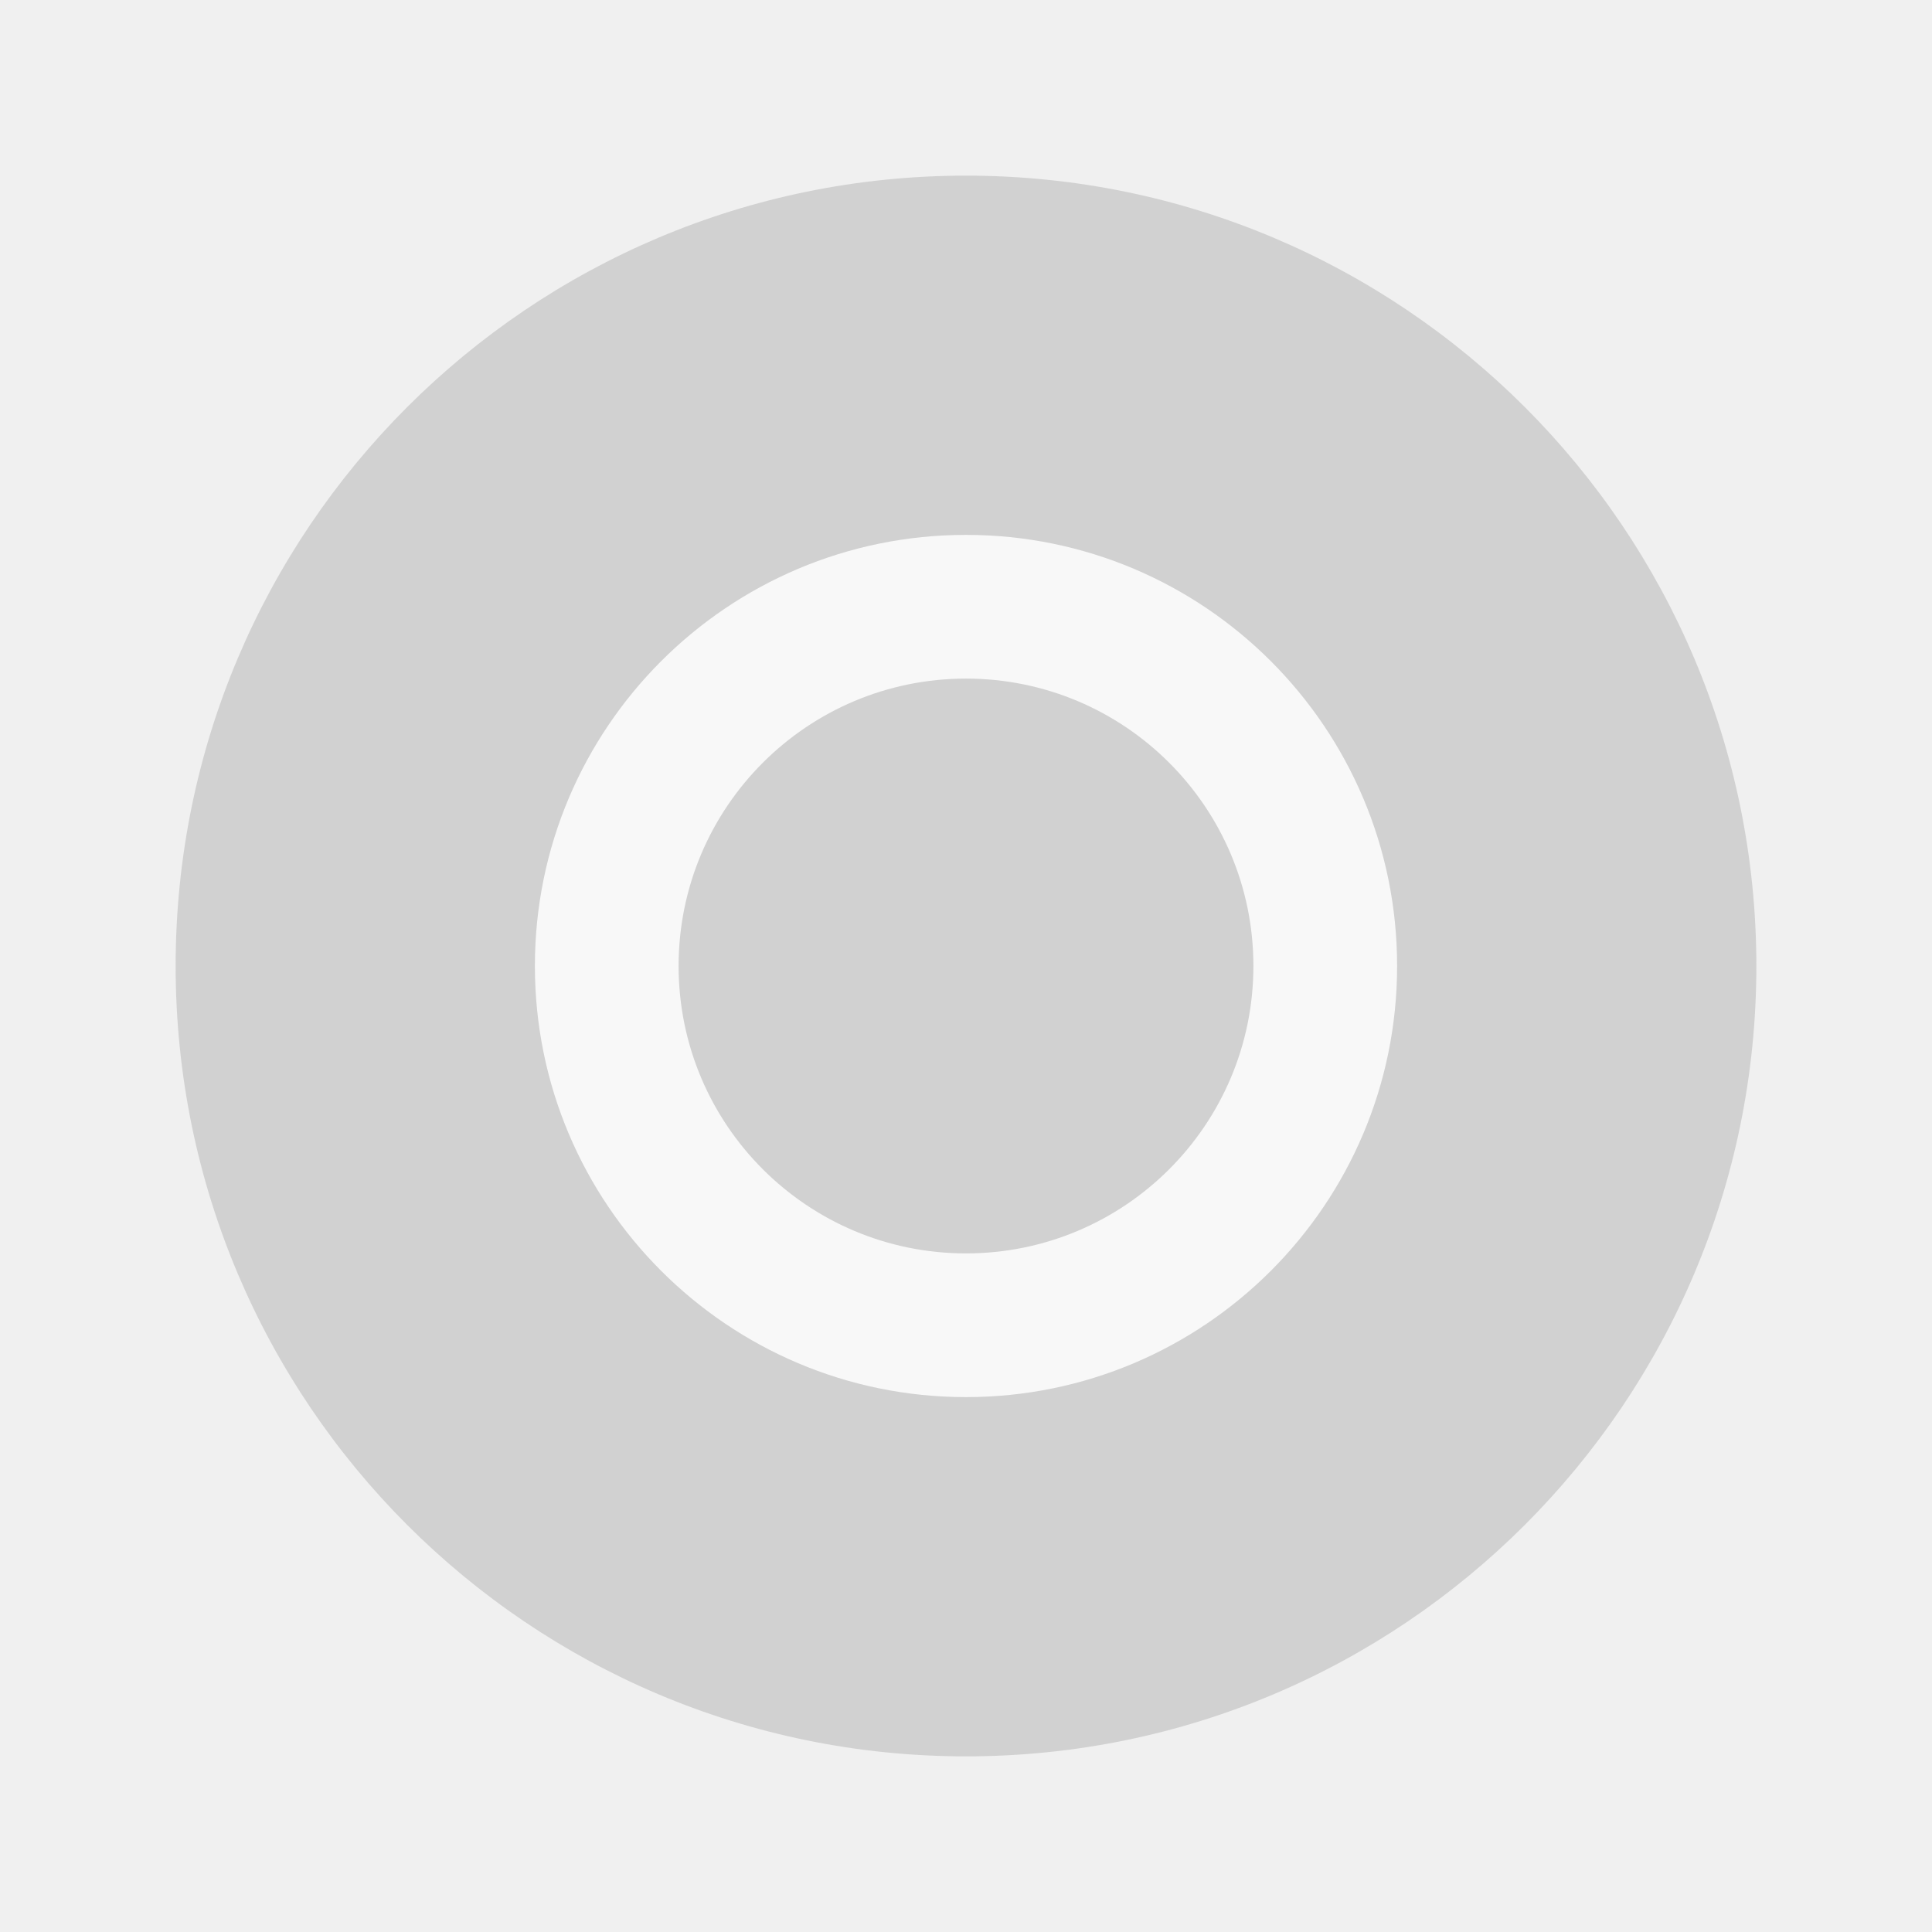
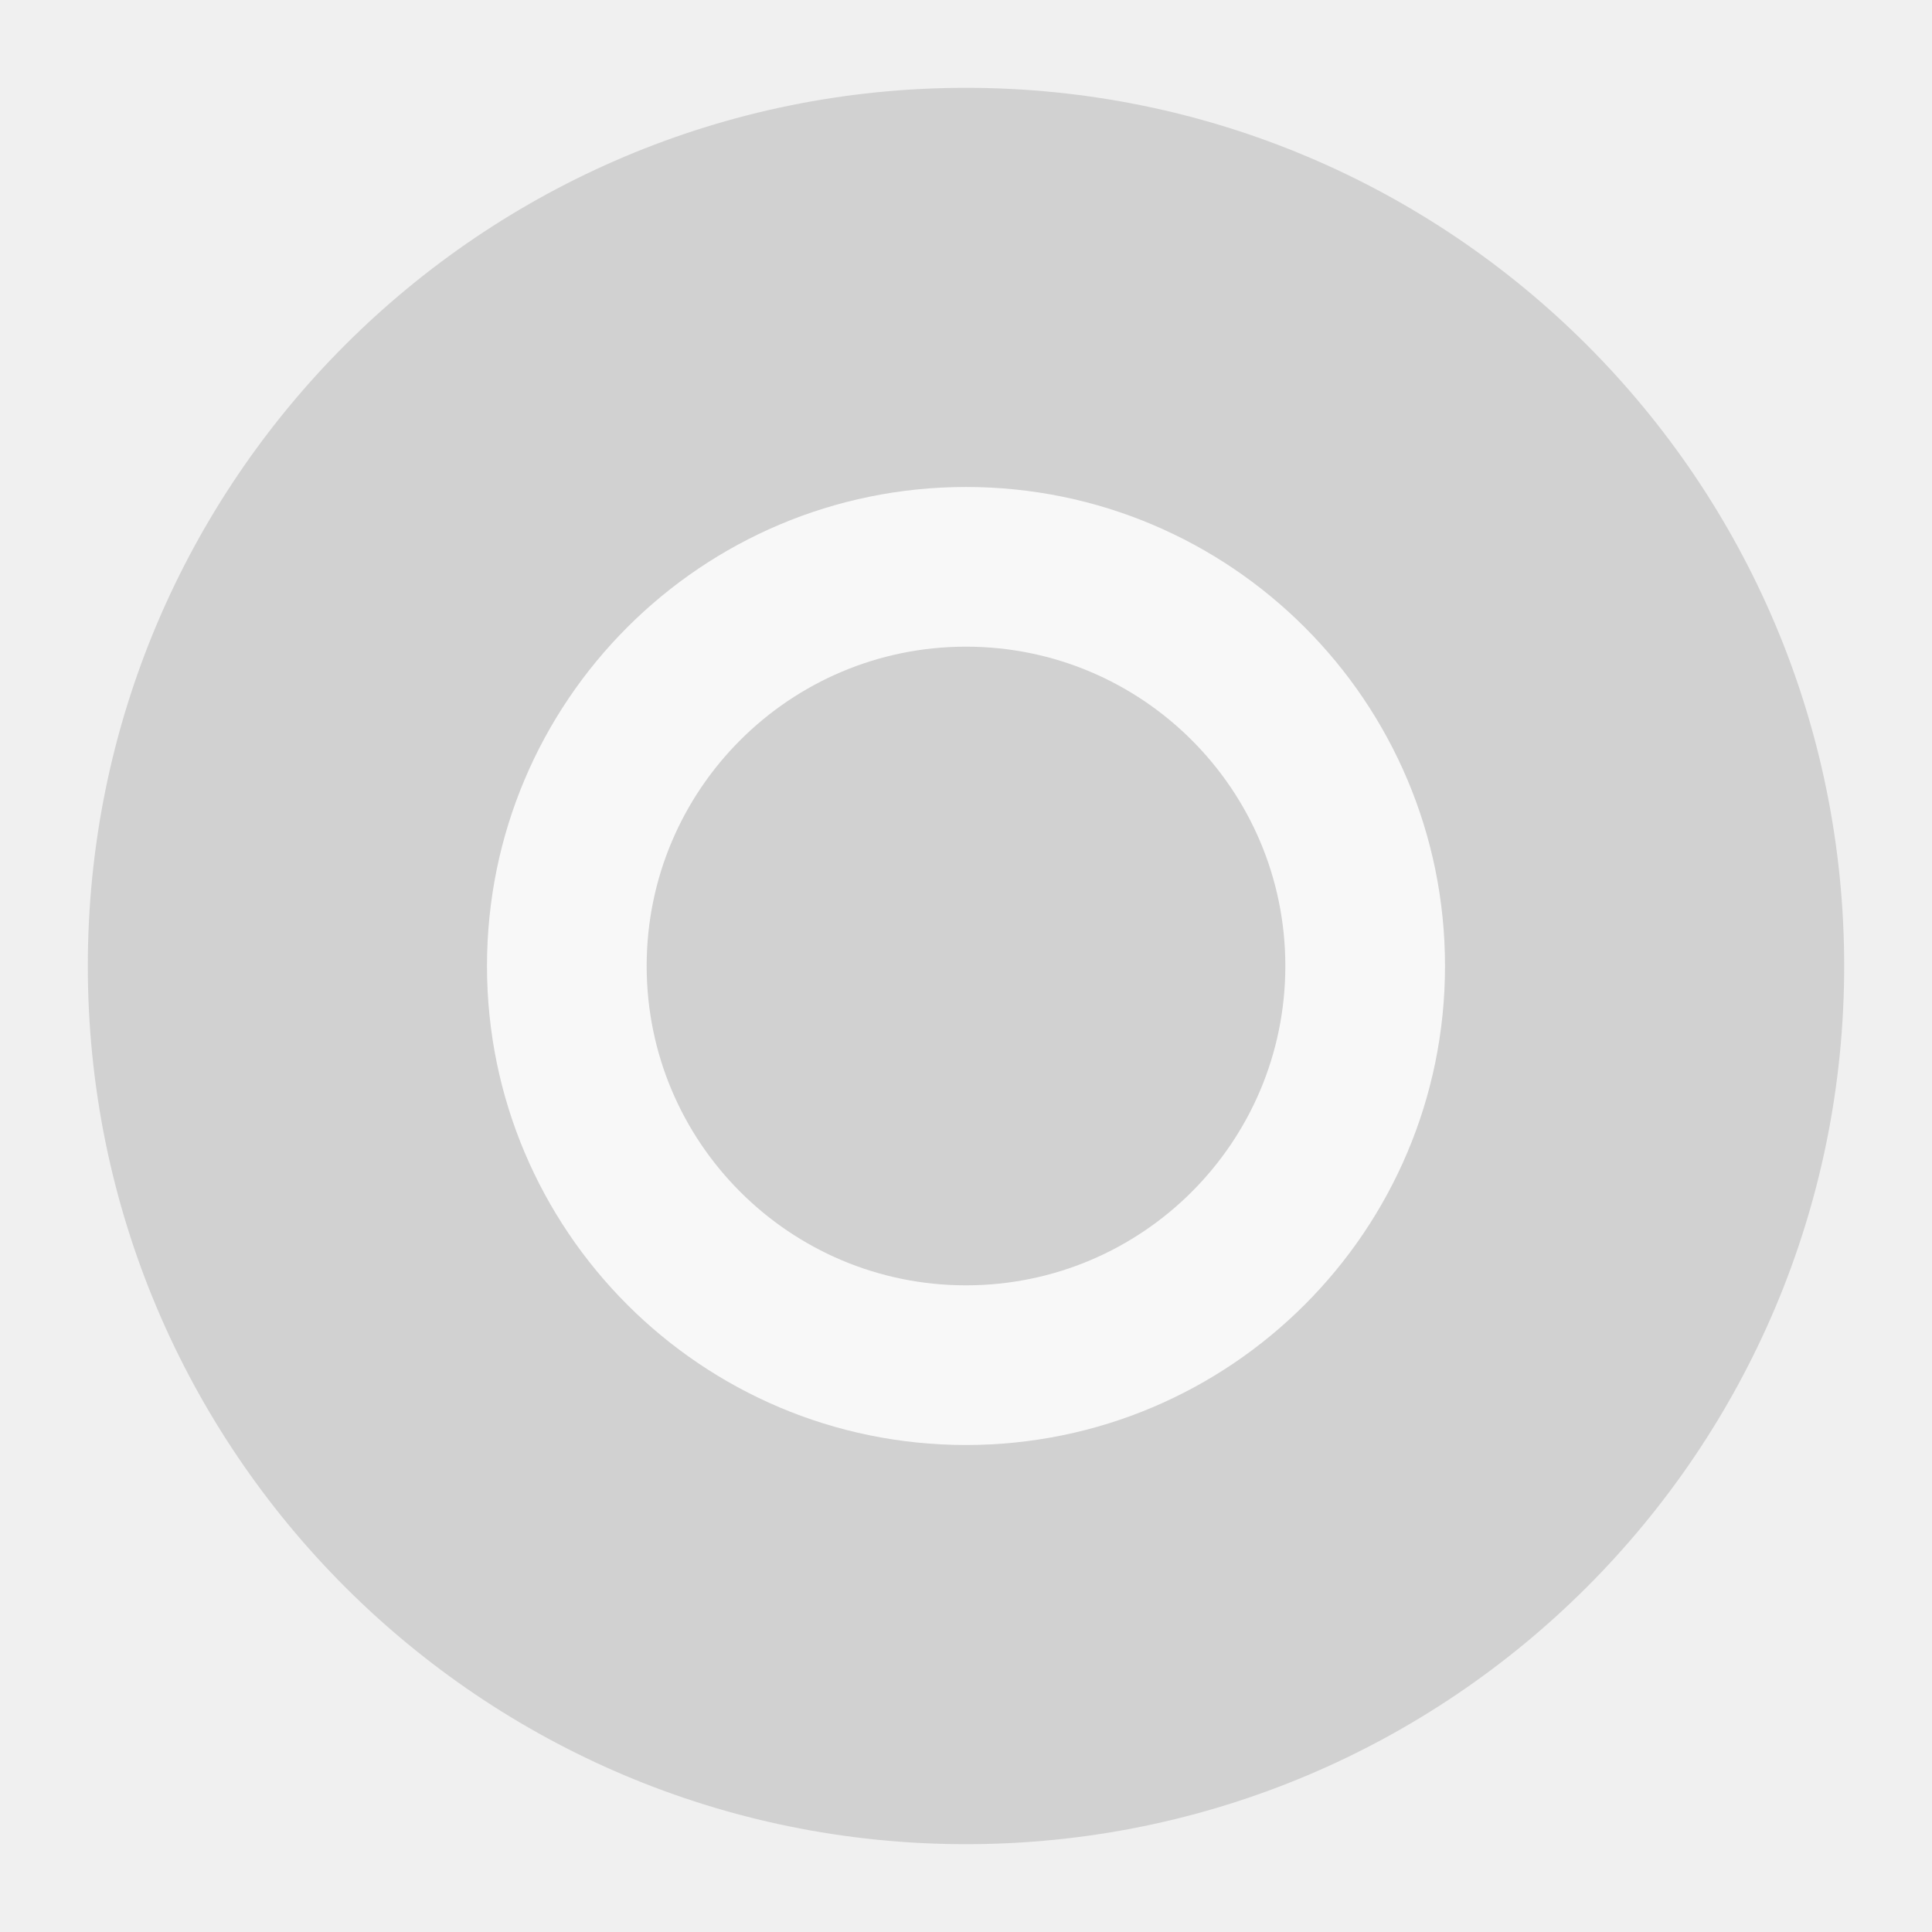
<svg xmlns="http://www.w3.org/2000/svg" id="svg973" version="1.1" viewBox="0 0 22 22">
  <defs id="defs967">
    <style id="current-color-scheme" type="text/css">.ColorScheme-Text { color:#222222; } .ColorScheme-Highlight { color:#4285f4; }</style>
  </defs>
-   <circle id="path822" cx="11" cy="11" r="9" fill="#222222" opacity=".15" stroke-width=".818" style="paint-order:normal" />
-   <g id="g4" transform="matrix(.8181818 0 0 .8181818 1.181818 -224.6364)" fill="#ffffff">
-     <path id="path2" transform="translate(0,276)" d="m12 6a6 6 0 0 0-6 6 6 6 0 0 0 6 6 6 6 0 0 0 6-6 6 6 0 0 0-6-6zm0 2a4 4 0 0 1 4 4 4 4 0 0 1-4 4 4 4 0 0 1-4-4 4 4 0 0 1 4-4z" fill="#ffffff" opacity=".85" style="paint-order:fill markers stroke" />
+   <g id="g240" transform="matrix(1.111111,0,0,1.111111,-1.222222,-1.222222)">
+     <circle id="path822" cx="11" cy="11" r="9" fill="#222222" opacity=".15" stroke-width=".818" style="paint-order:normal" />
+     <g id="g4" transform="matrix(.8181818 0 0 .8181818 1.181818 -224.6364)" fill="#ffffff">
+       <path id="path2" transform="translate(0,276)" d="m12 6a6 6 0 0 0-6 6 6 6 0 0 0 6 6 6 6 0 0 0 6-6 6 6 0 0 0-6-6zm0 2a4 4 0 0 1 4 4 4 4 0 0 1-4 4 4 4 0 0 1-4-4 4 4 0 0 1 4-4z" fill="#ffffff" opacity=".85" style="paint-order:fill markers stroke" />
+     </g>
  </g>
</svg>
